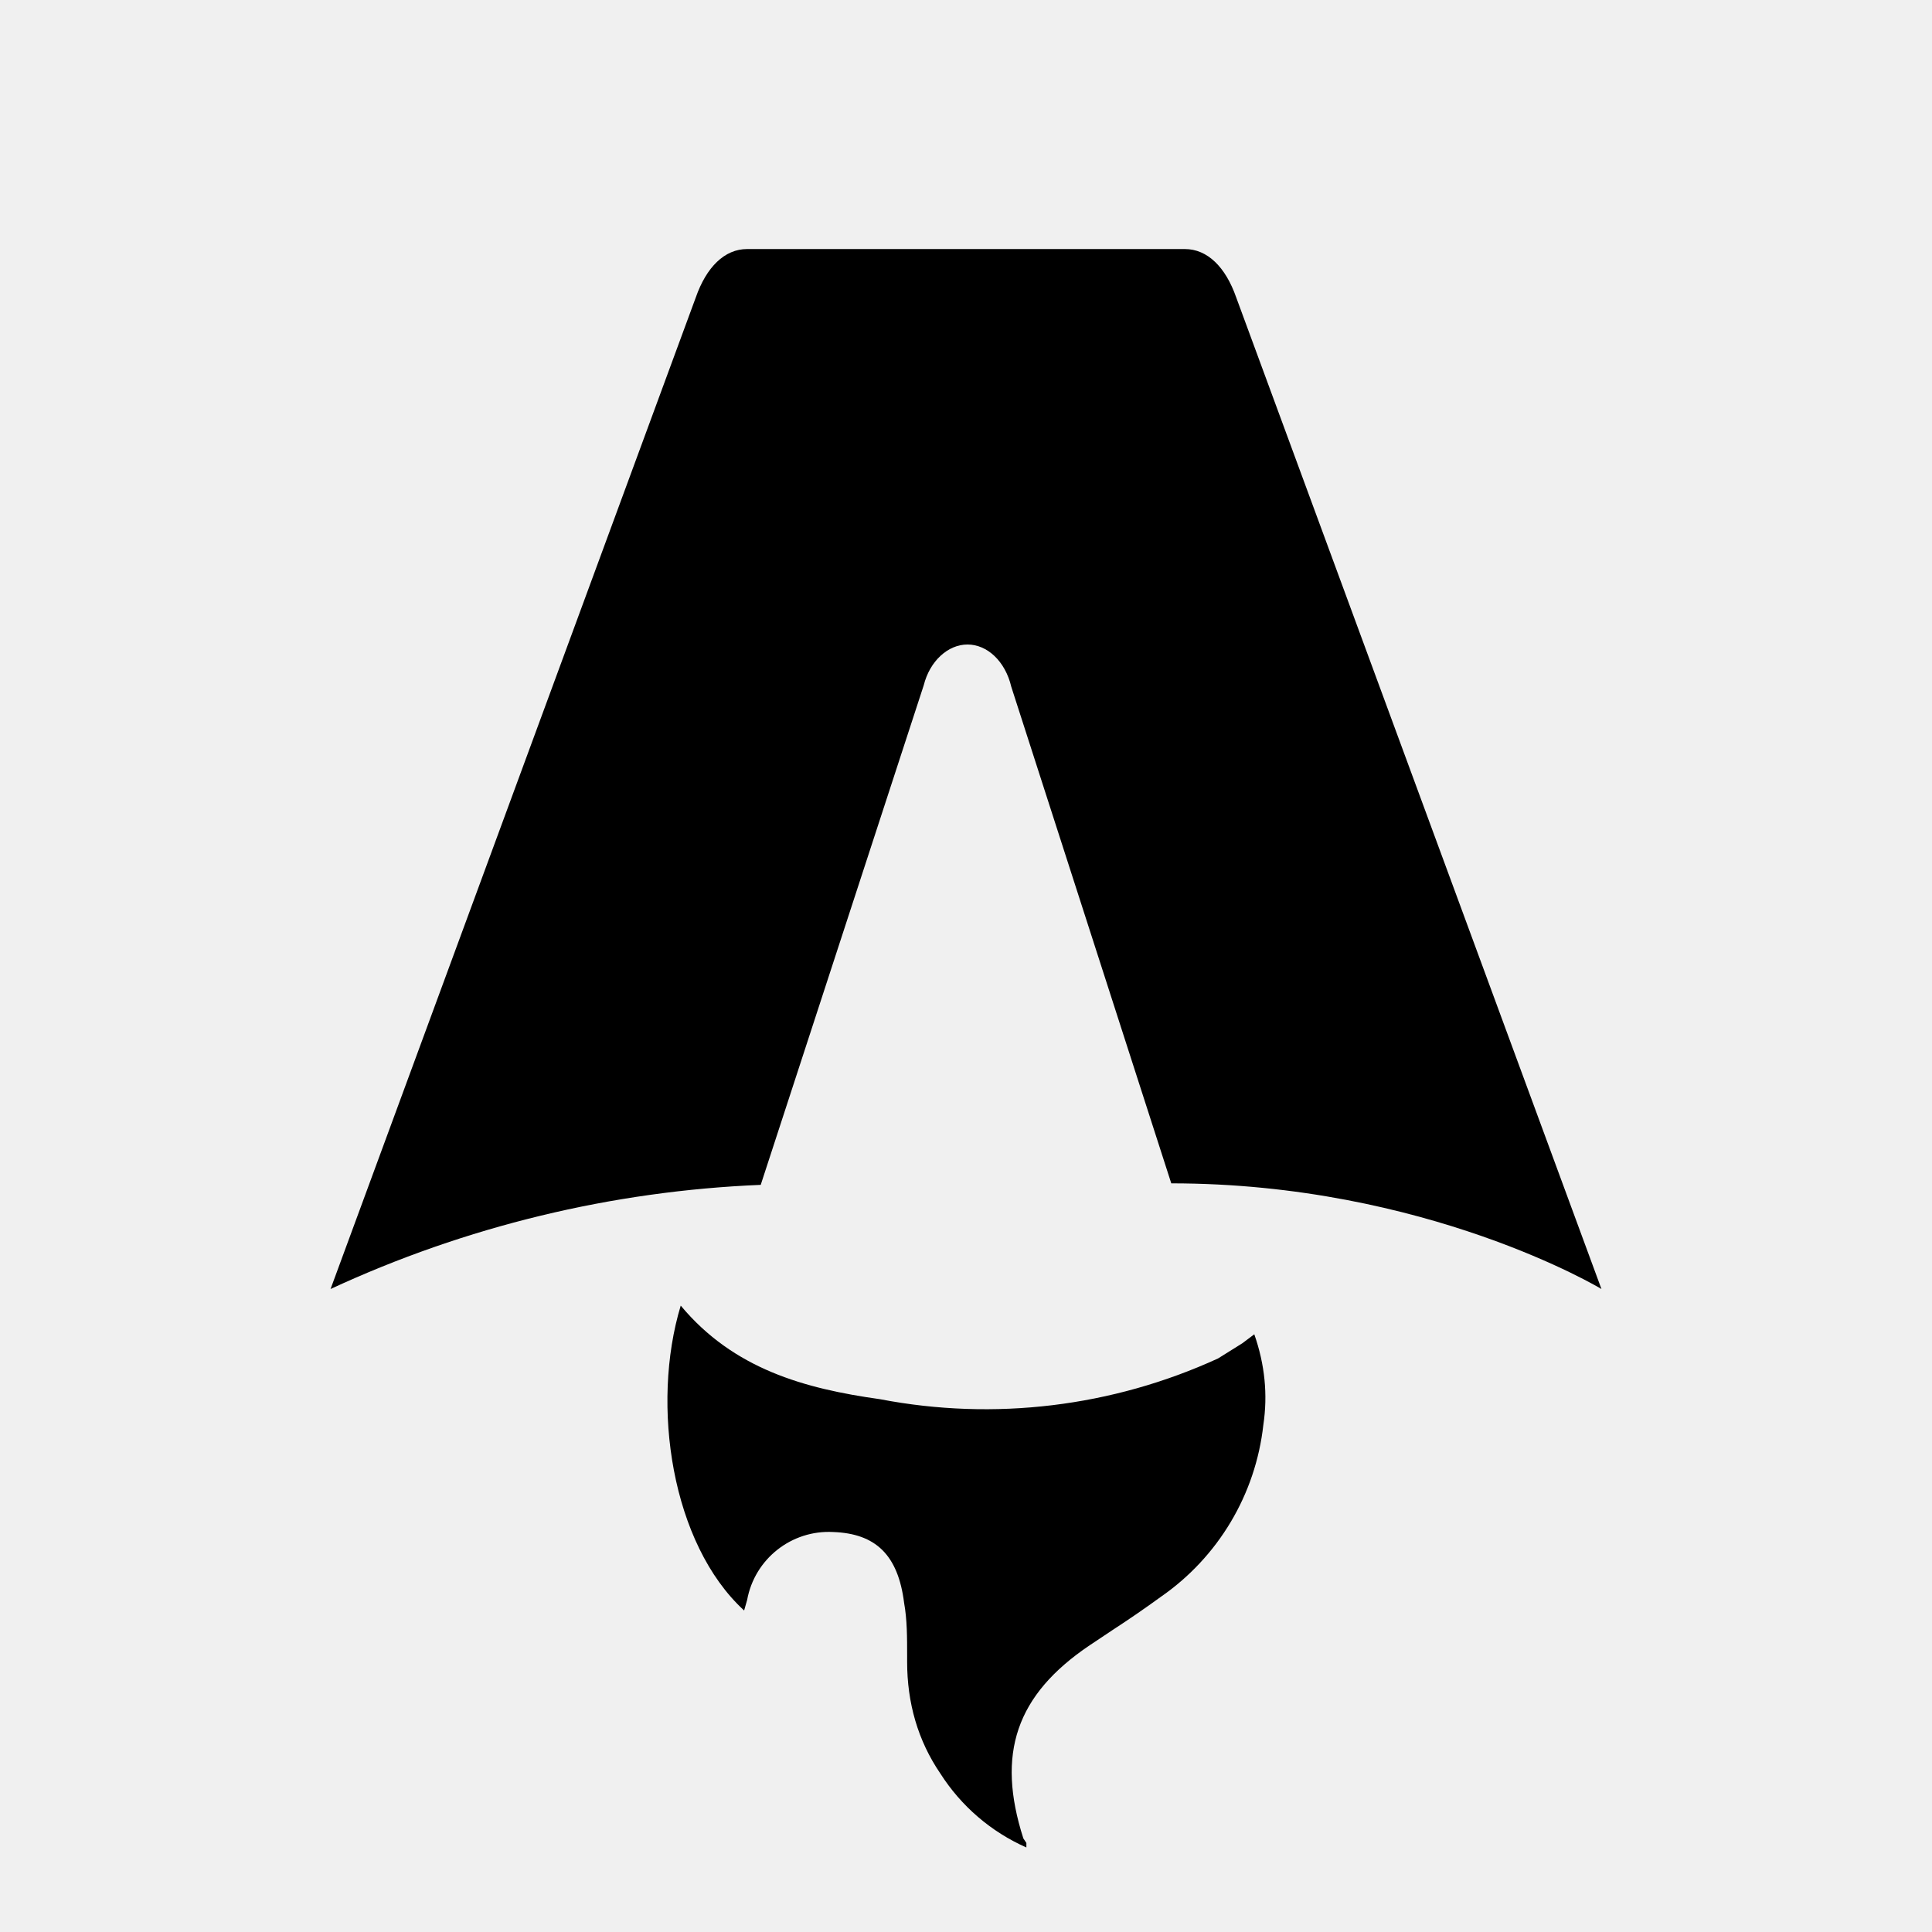
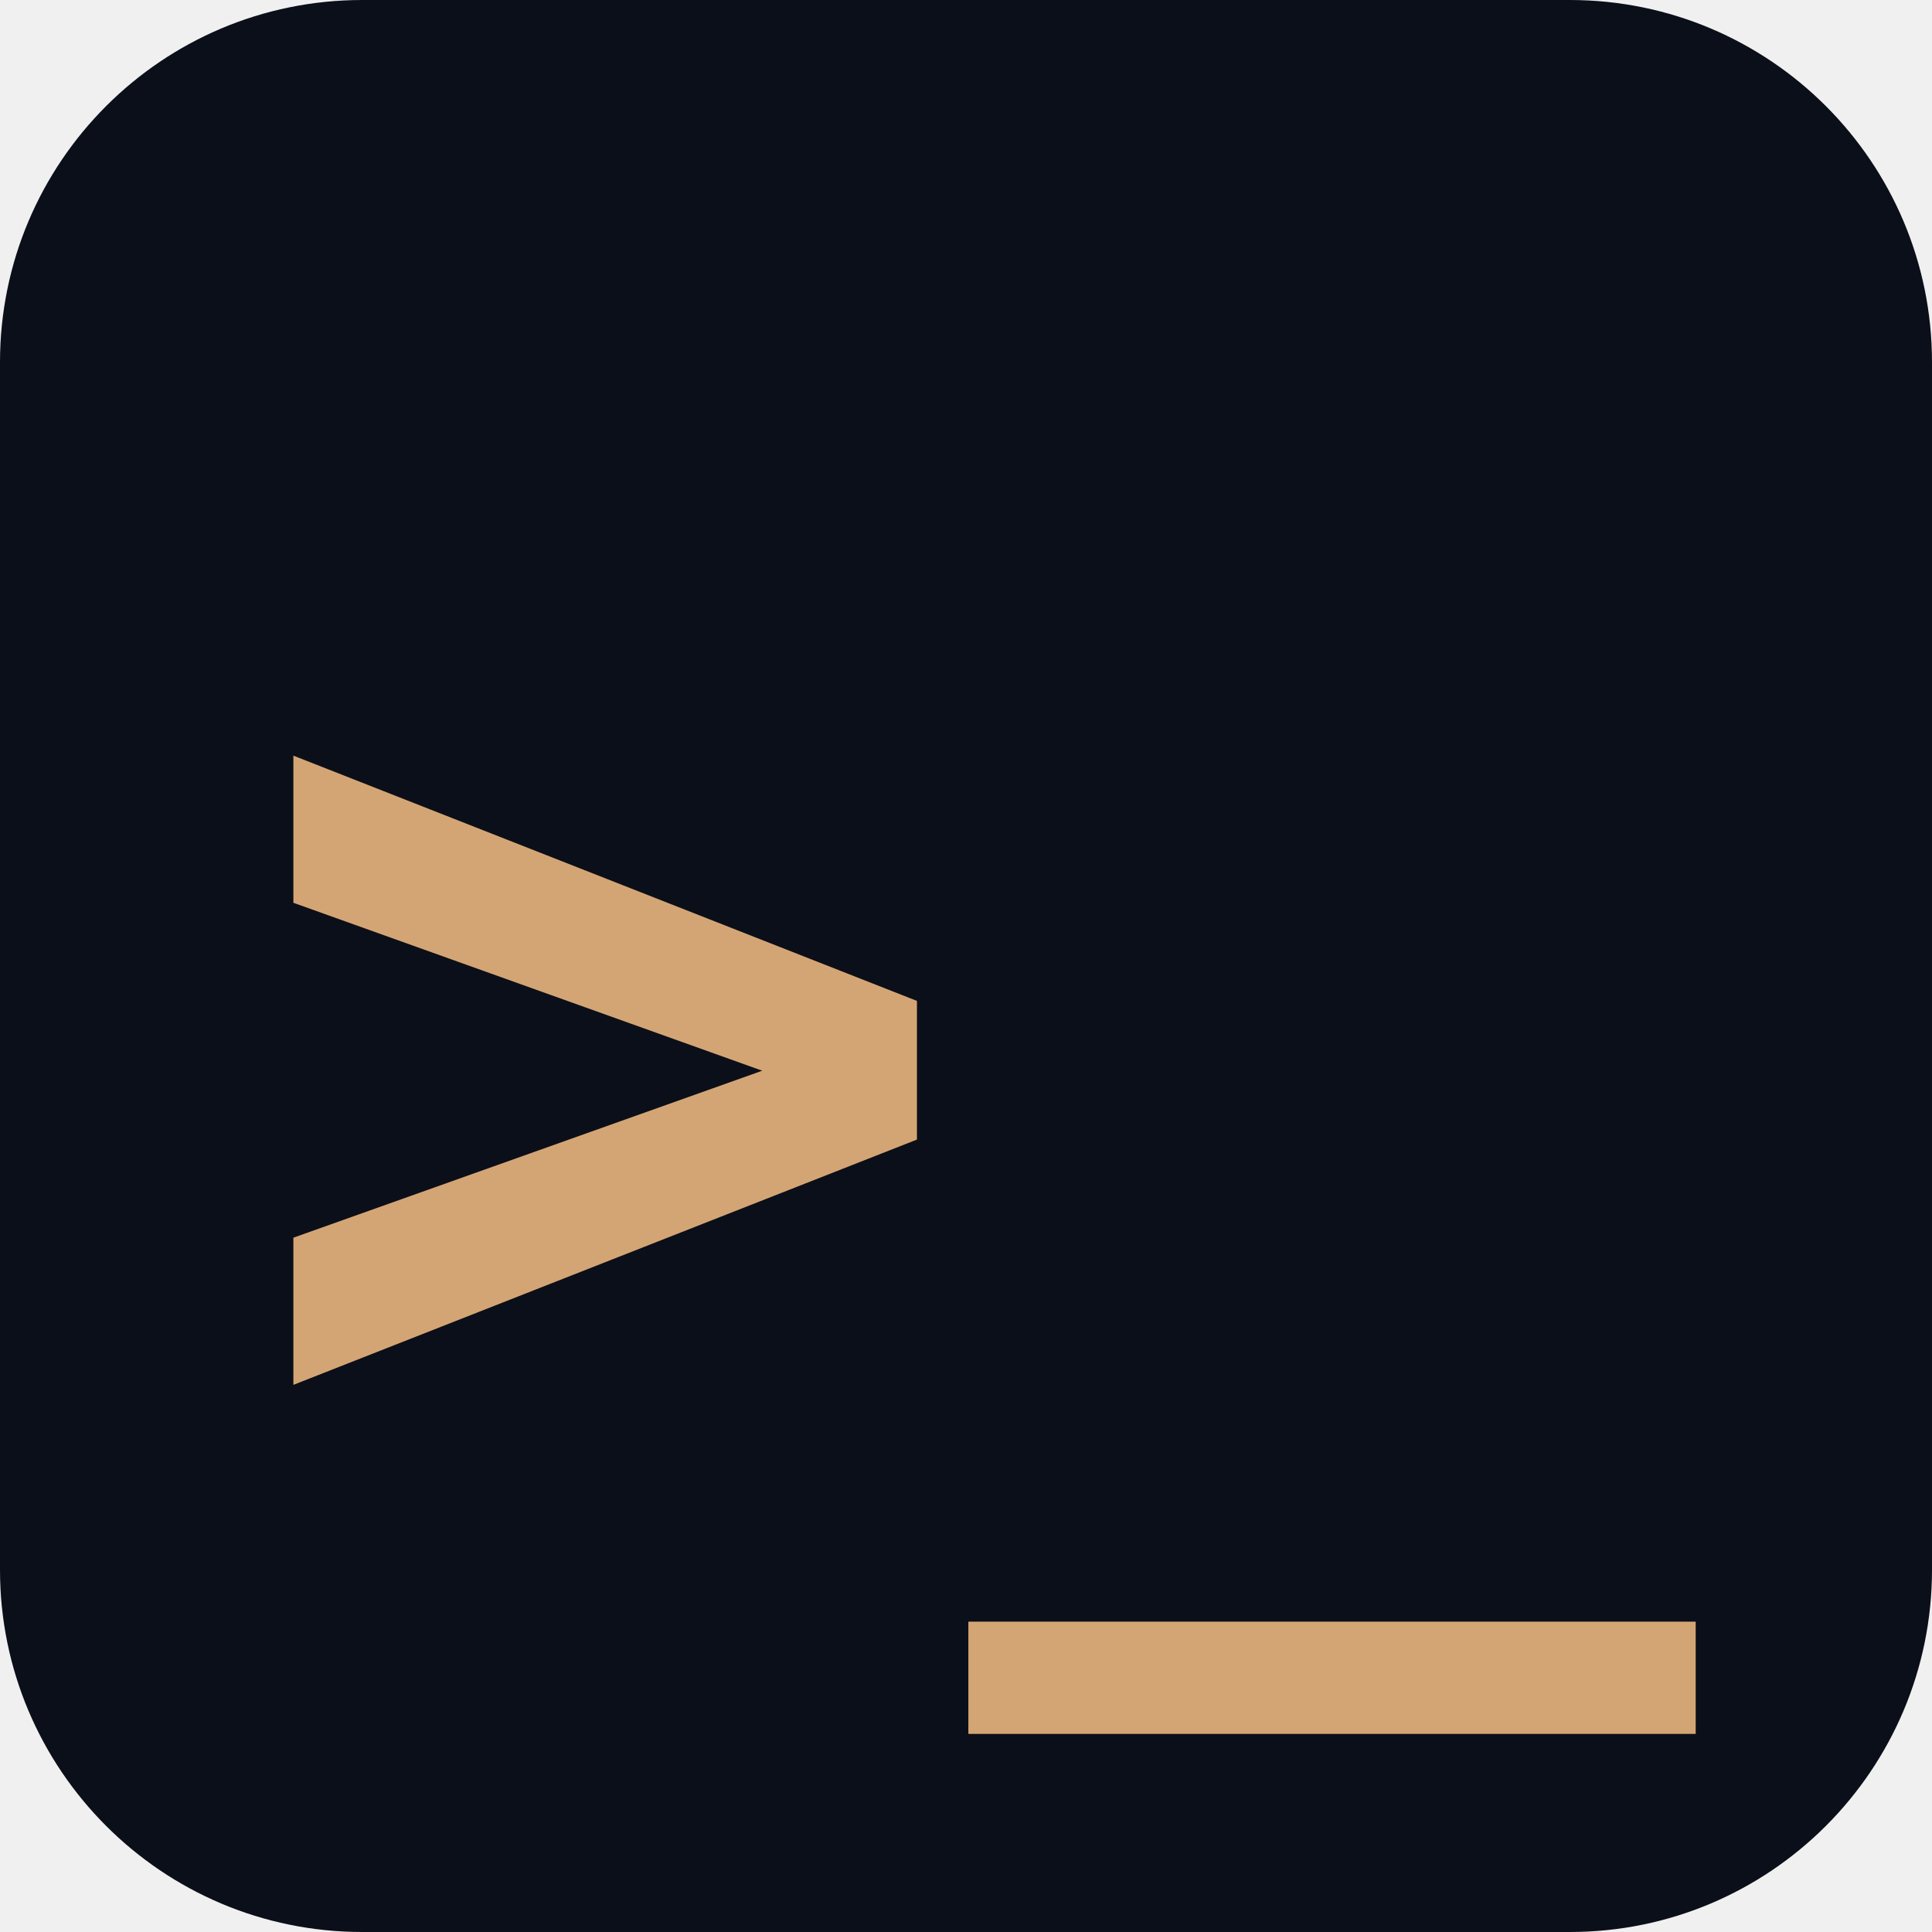
- <svg xmlns="http://www.w3.org/2000/svg" fill="none" viewBox="0 0 128 128">
-   <path d="M50.4 78.5a75.1 75.1 0 0 0-28.5 6.9l24.2-65.7c.7-2 1.9-3.2 3.4-3.2h29c1.5 0 2.7 1.2 3.4 3.2l24.2 65.7s-11.6-7-28.5-7L67 45.5c-.4-1.7-1.6-2.8-2.9-2.8-1.3 0-2.5 1.1-2.9 2.7L50.4 78.5Zm-1.1 28.2Zm-4.2-20.2c-2 6.6-.6 15.8 4.2 20.2a17.5 17.5 0 0 1 .2-.7 5.5 5.5 0 0 1 5.7-4.5c2.8.1 4.3 1.5 4.7 4.7.2 1.1.2 2.3.2 3.5v.4c0 2.7.7 5.2 2.2 7.4a13 13 0 0 0 5.7 4.9v-.3l-.2-.3c-1.8-5.6-.5-9.5 4.4-12.8l1.5-1a73 73 0 0 0 3.2-2.2 16 16 0 0 0 6.8-11.4c.3-2 .1-4-.6-6l-.8.6-1.6 1a37 37 0 0 1-22.4 2.7c-5-.7-9.7-2-13.2-6.2Z" />
-   <style>
-         path { fill: #000; }
-         @media (prefers-color-scheme: dark) {
-             path { fill: #FFF; }
-         }
-     </style>
+ <svg xmlns="http://www.w3.org/2000/svg" viewBox="0 0 32 32">
+   <rect width="32" height="32" rx="6" fill="#0B0F19" />
+   <text x="4" y="24" font-family="'JetBrains Mono','Cascadia Code',monospace" font-size="20" font-weight="700" fill="#D4A574">&gt;_</text>
</svg>
